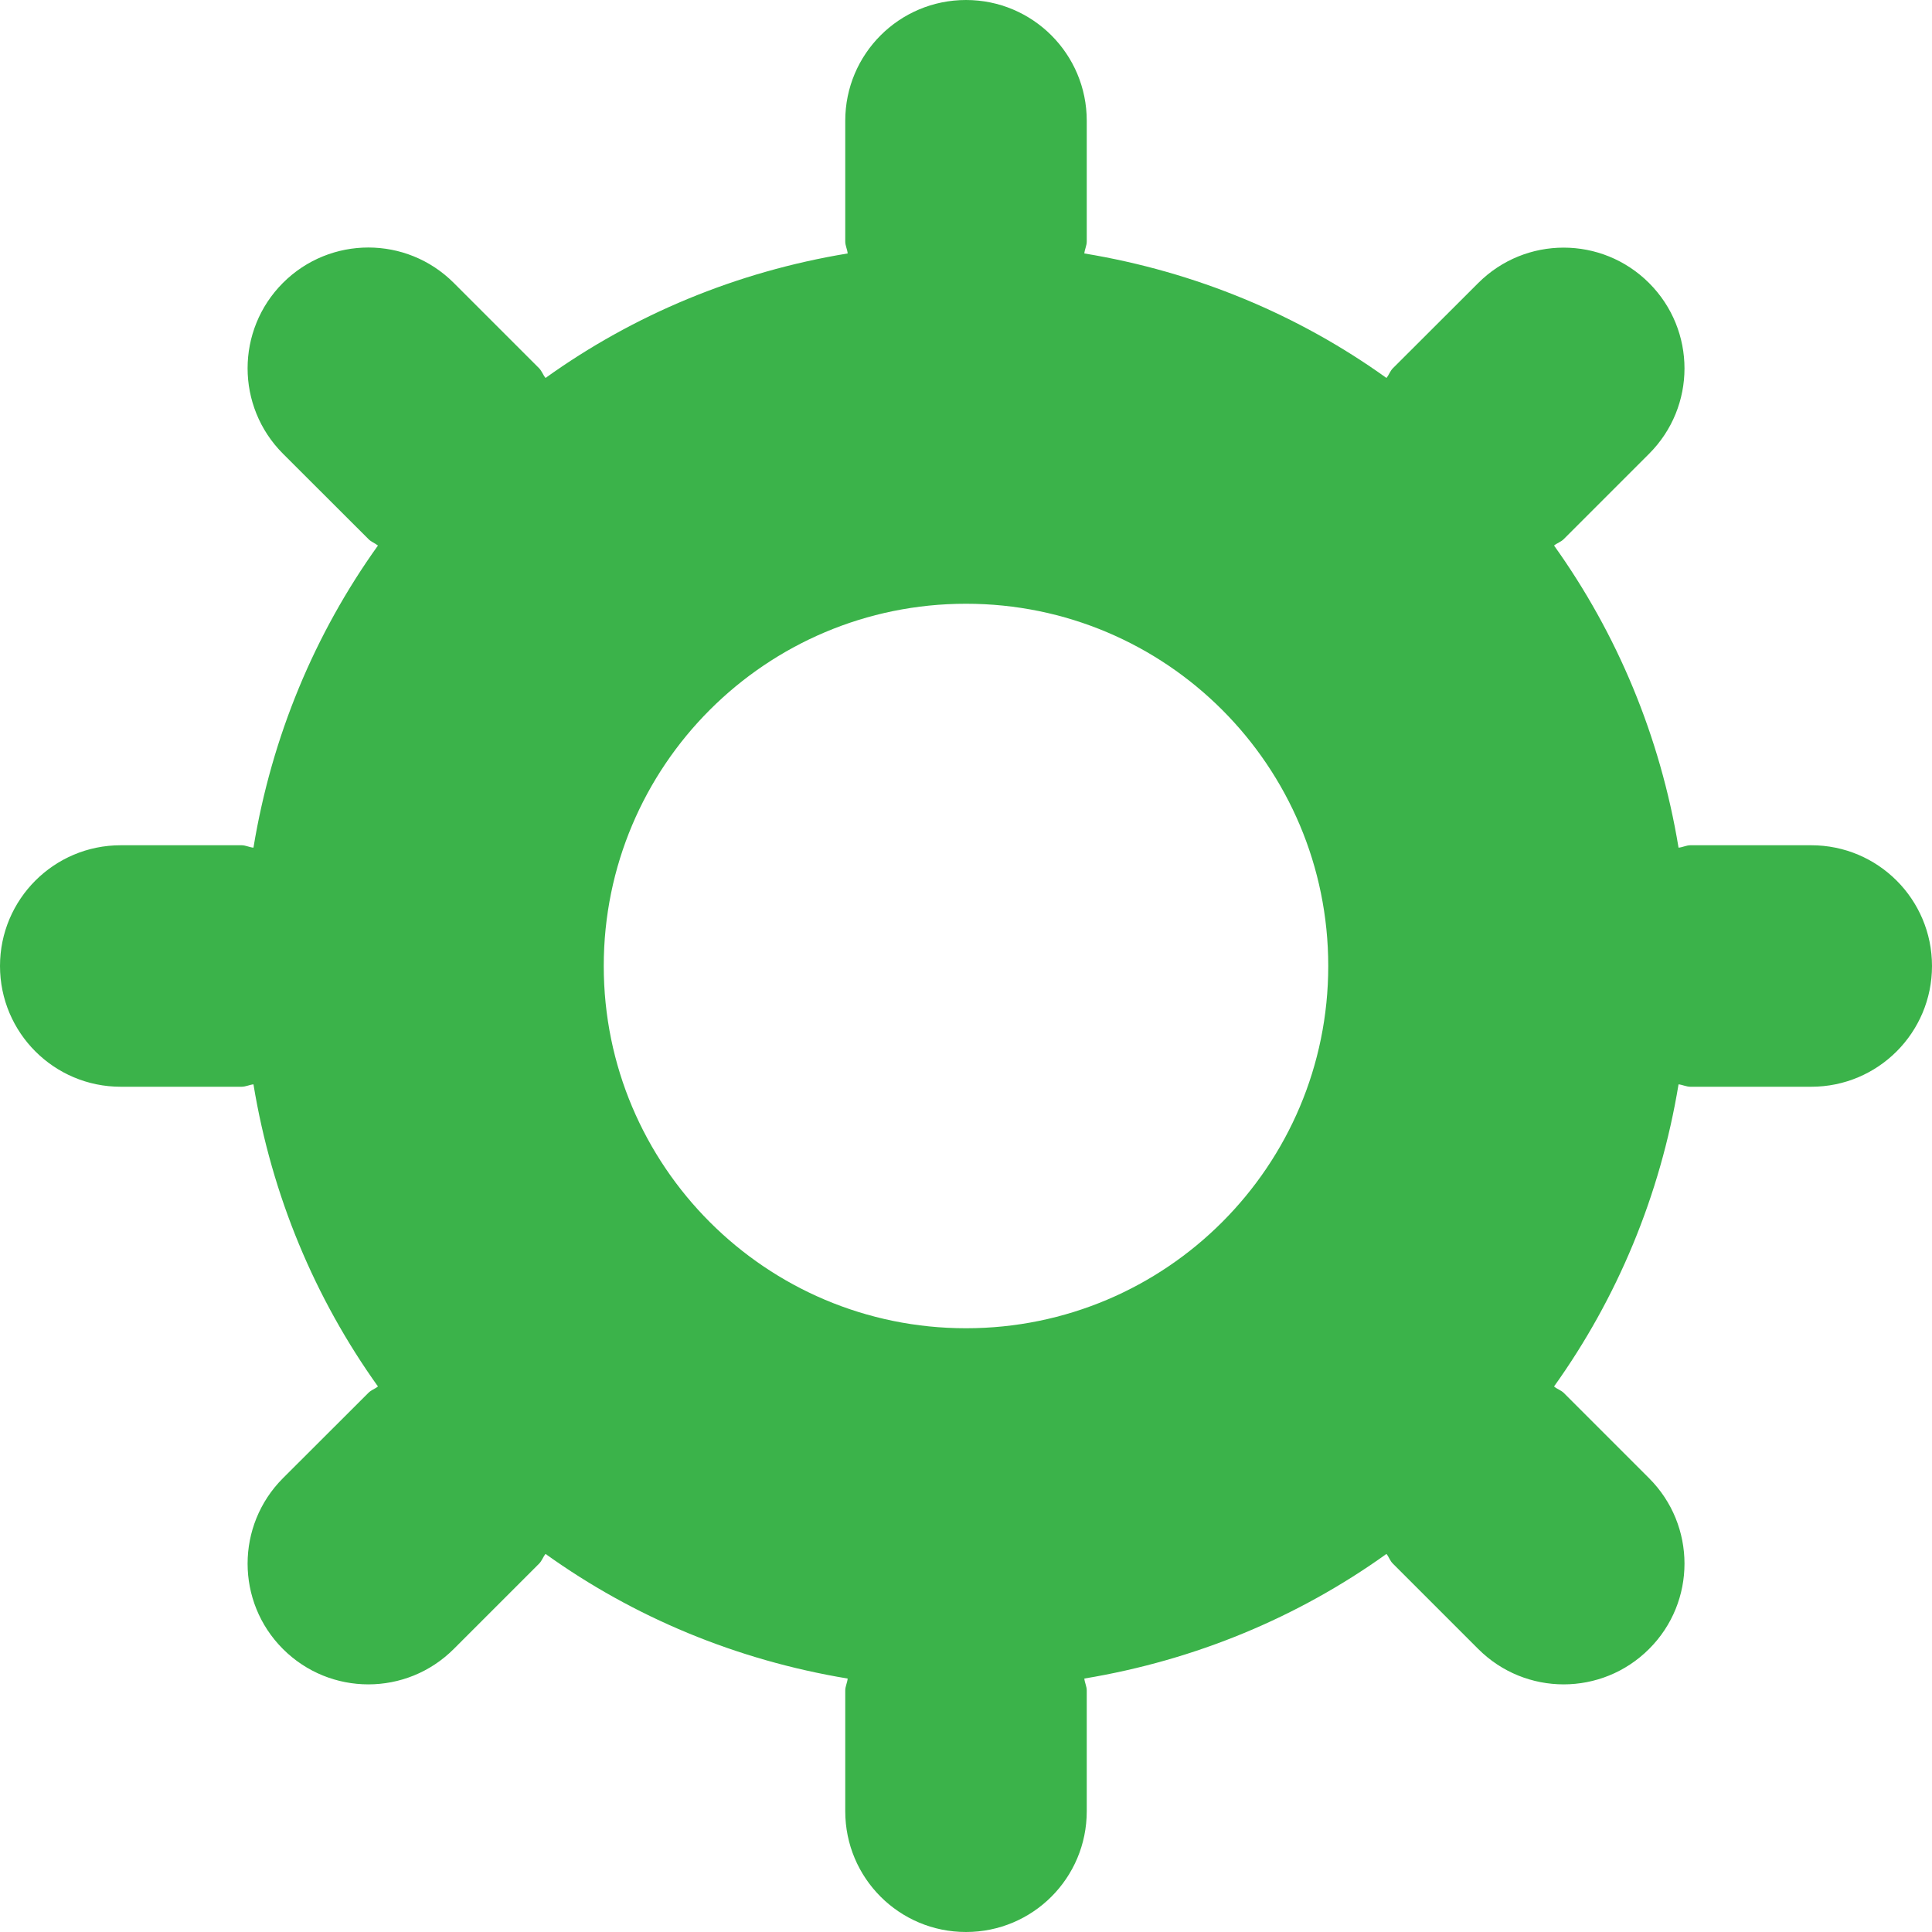
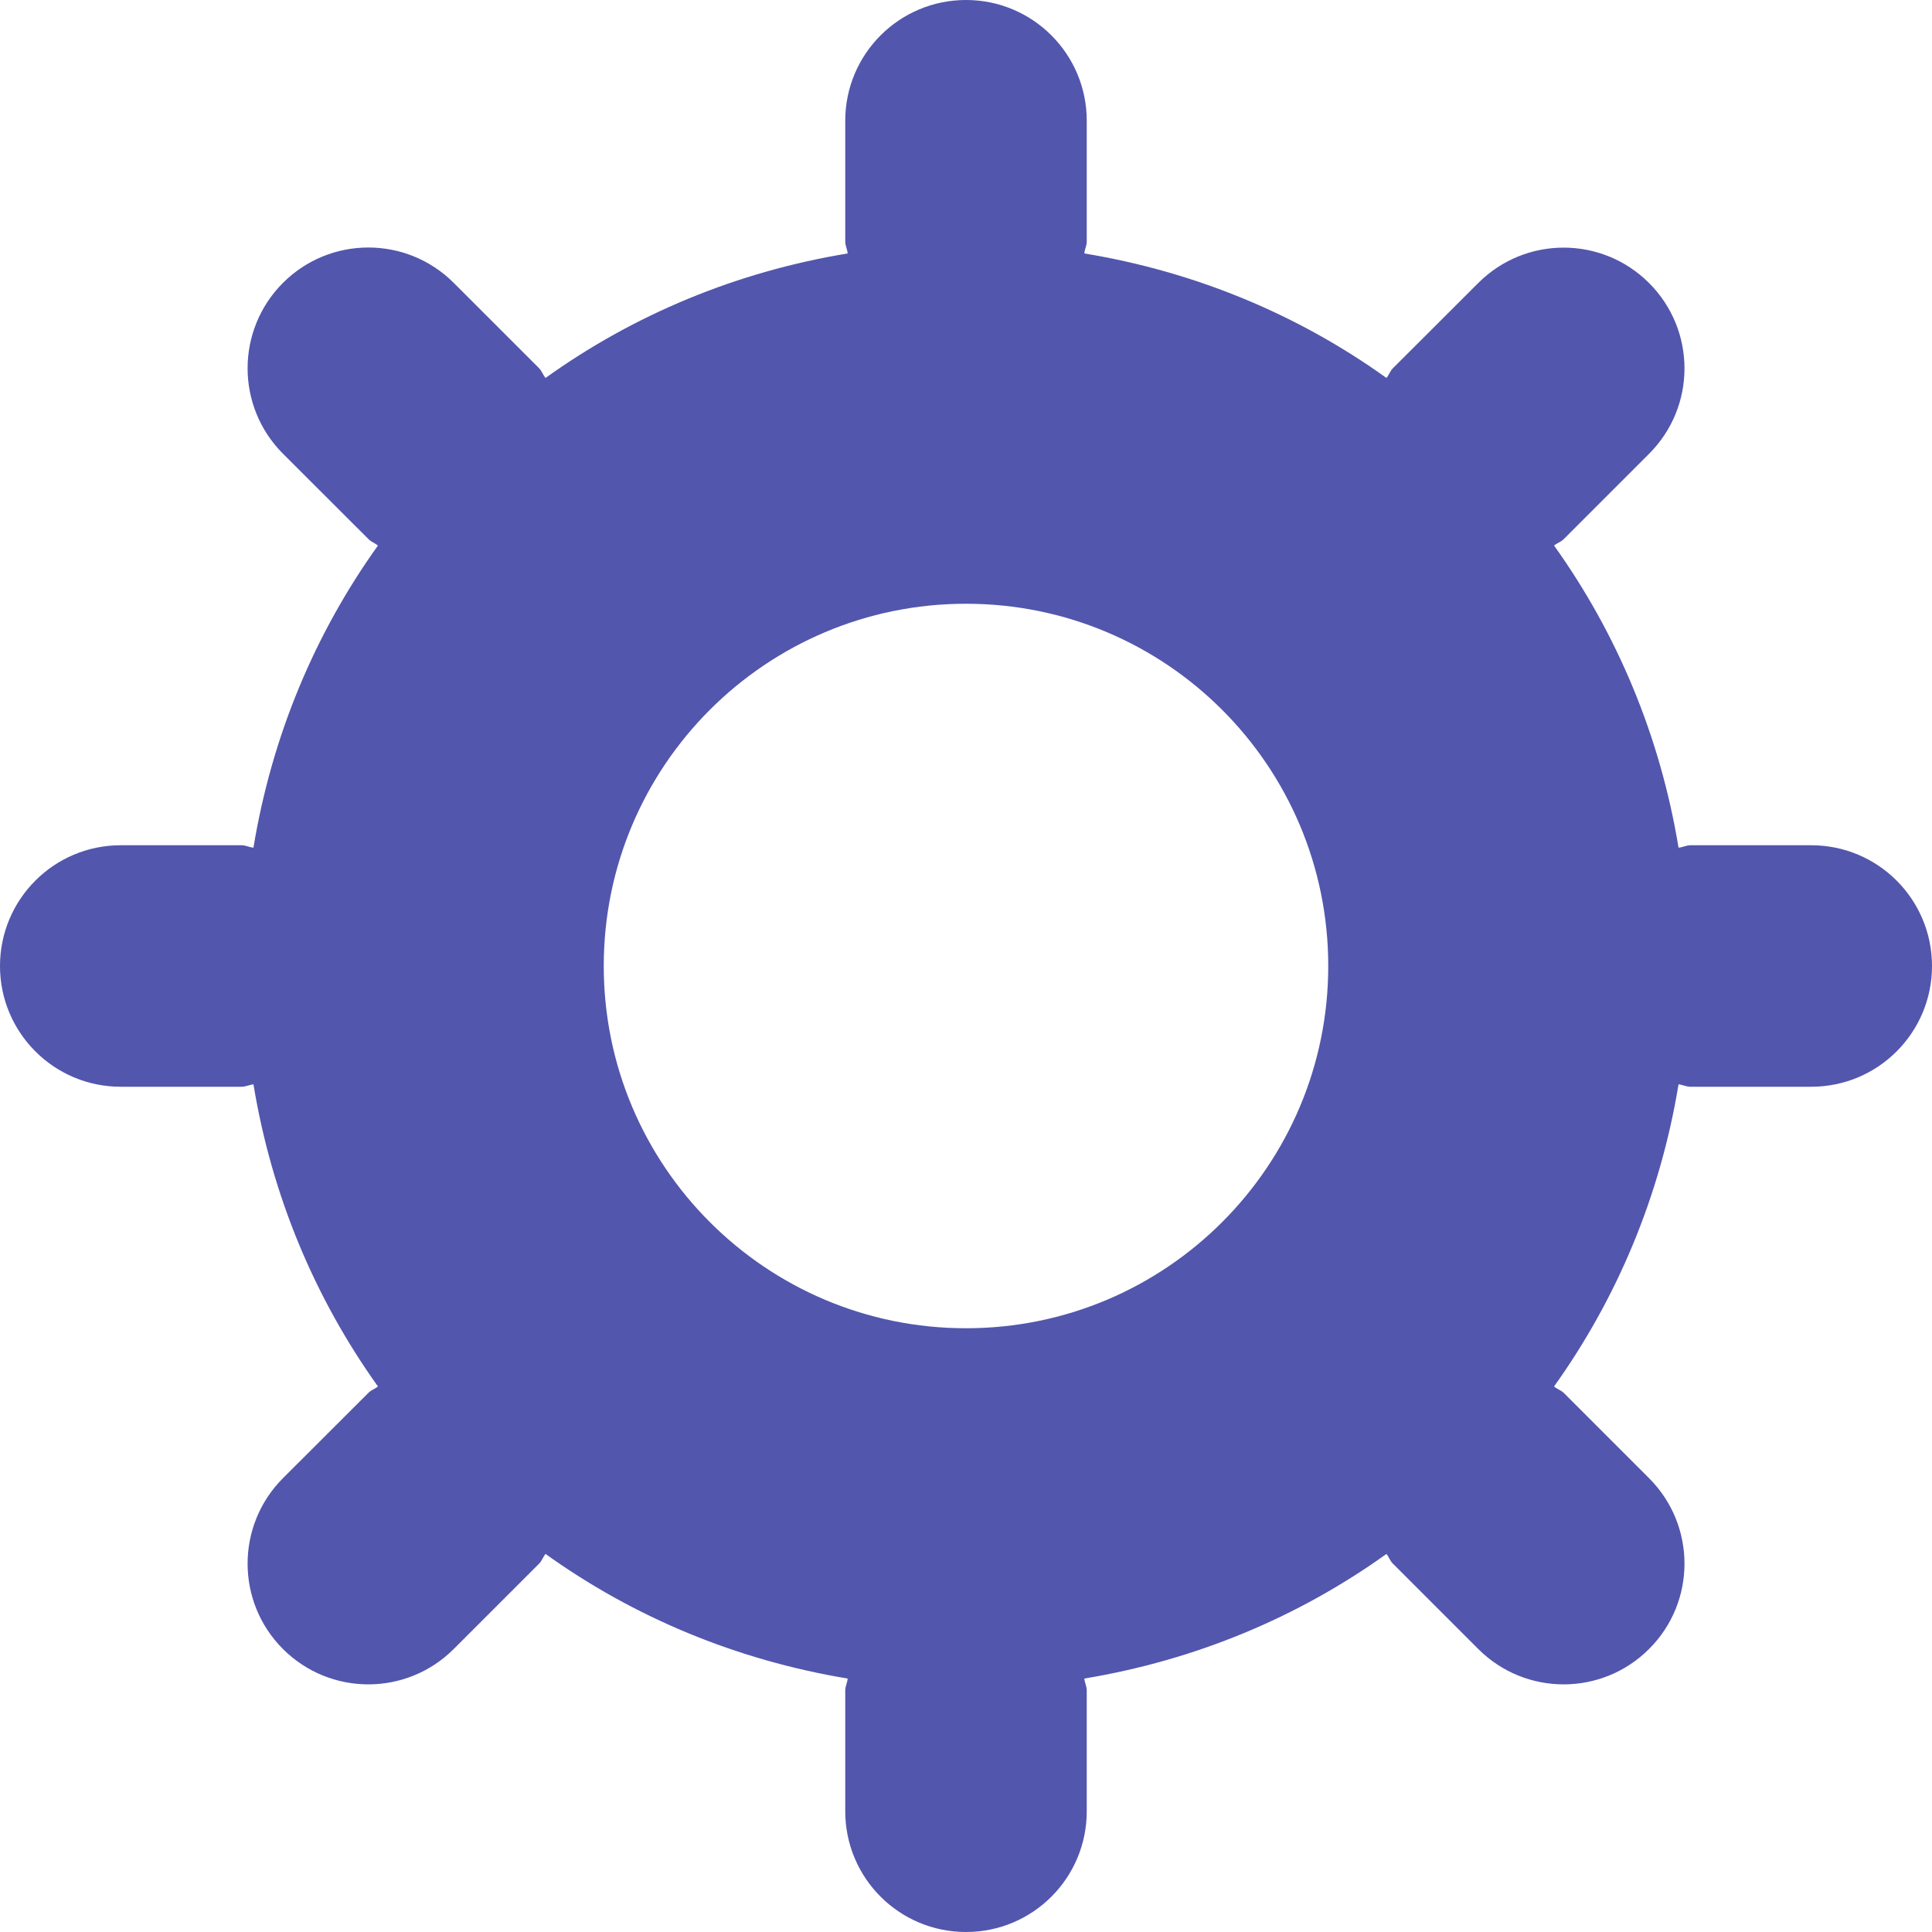
- <svg xmlns="http://www.w3.org/2000/svg" version="1.1" id="Layer_1" x="0px" y="0px" width="48px" height="48px" viewBox="0 0 48 48" enable-background="new 0 0 16 16" xml:space="preserve" fill="#3bb34a">
+ <svg xmlns="http://www.w3.org/2000/svg" version="1.1" id="Layer_1" x="0px" y="0px" width="48px" height="48px" viewBox="0 0 48 48" enable-background="new 0 0 16 16" xml:space="preserve" fill="#5256ad">
  <path d="M 45.00,21.00l-3.00,0.00 c-0.105,0.00-0.192,0.051-0.297,0.06 c-0.456-2.769-1.527-5.316-3.093-7.506c 0.075-0.063, 0.168-0.087, 0.24-0.159l 2.121-2.121c 1.173-1.173, 1.173-3.069,0.00-4.242 s-3.072-1.173-4.245,0.00L 34.605,9.15c-0.069,0.069-0.096,0.165-0.159,0.24C 32.259,7.821, 29.709,6.753, 26.94,6.297 C 26.949,6.192, 27.00,6.105, 27.00,6.00L27.00,3.00 c0.00-1.656-1.341-3.00-3.00-3.00S 21.00,1.344, 21.00,3.00l0.00,3.00 c0.00,0.105, 0.051,0.192, 0.06,0.297 C 18.291,6.753, 15.741,7.821, 13.554,9.39C 13.491,9.315, 13.464,9.222, 13.395,9.15L 11.274,7.029c-1.173-1.173-3.072-1.173-4.245,0.00 c-1.17,1.173-1.17,3.069,0.00,4.242l 2.124,2.121C 9.222,13.464, 9.312,13.491, 9.39,13.554C 7.821,15.744, 6.753,18.291, 6.297,21.06 C 6.192,21.051, 6.105,21.00, 6.00,21.00L3.00,21.00 C 1.341,21.00,0.00,22.344,0.00,24.00s 1.341,3.00, 3.00,3.00l3.00,0.00 c 0.105,0.00, 0.192-0.048, 0.297-0.06 c 0.456,2.769, 1.527,5.316, 3.093,7.506c-0.075,0.063-0.168,0.087-0.237,0.159l-2.124,2.121c-1.17,1.173-1.17,3.072,0.00,4.242 c 1.173,1.173, 3.072,1.173, 4.245,0.00l 2.121-2.121c 0.069-0.069, 0.096-0.165, 0.159-0.24c 2.187,1.569, 4.737,2.637, 7.506,3.096 C 21.051,41.808, 21.00,41.895, 21.00,42.00l0.00,3.00 c0.00,1.659, 1.341,3.00, 3.00,3.00s 3.00-1.341, 3.00-3.00l0.00,-3.00 c0.00-0.105-0.051-0.192-0.06-0.297 c 2.769-0.459, 5.316-1.527, 7.506-3.096c 0.063,0.075, 0.087,0.171, 0.159,0.24l 2.121,2.121c 1.173,1.173, 3.072,1.173, 4.245,0.00 c 1.173-1.17, 1.173-3.069,0.00-4.242l-2.121-2.121c-0.072-0.069-0.165-0.093-0.24-0.159c 1.566-2.19, 2.637-4.737, 3.093-7.506 C 41.808,26.952, 41.895,27.00, 42.00,27.00l3.00,0.00 c 1.659,0.00, 3.00-1.344, 3.00-3.00S 46.659,21.00, 45.00,21.00z M 24.00,33.00c-4.971,0.00-9.00-4.032-9.00-9.00c0.00-4.971, 4.029-9.00, 9.00-9.00s 9.00,4.029, 9.00,9.00 C 33.00,28.968, 28.971,33.00, 24.00,33.00z" />
</svg>
